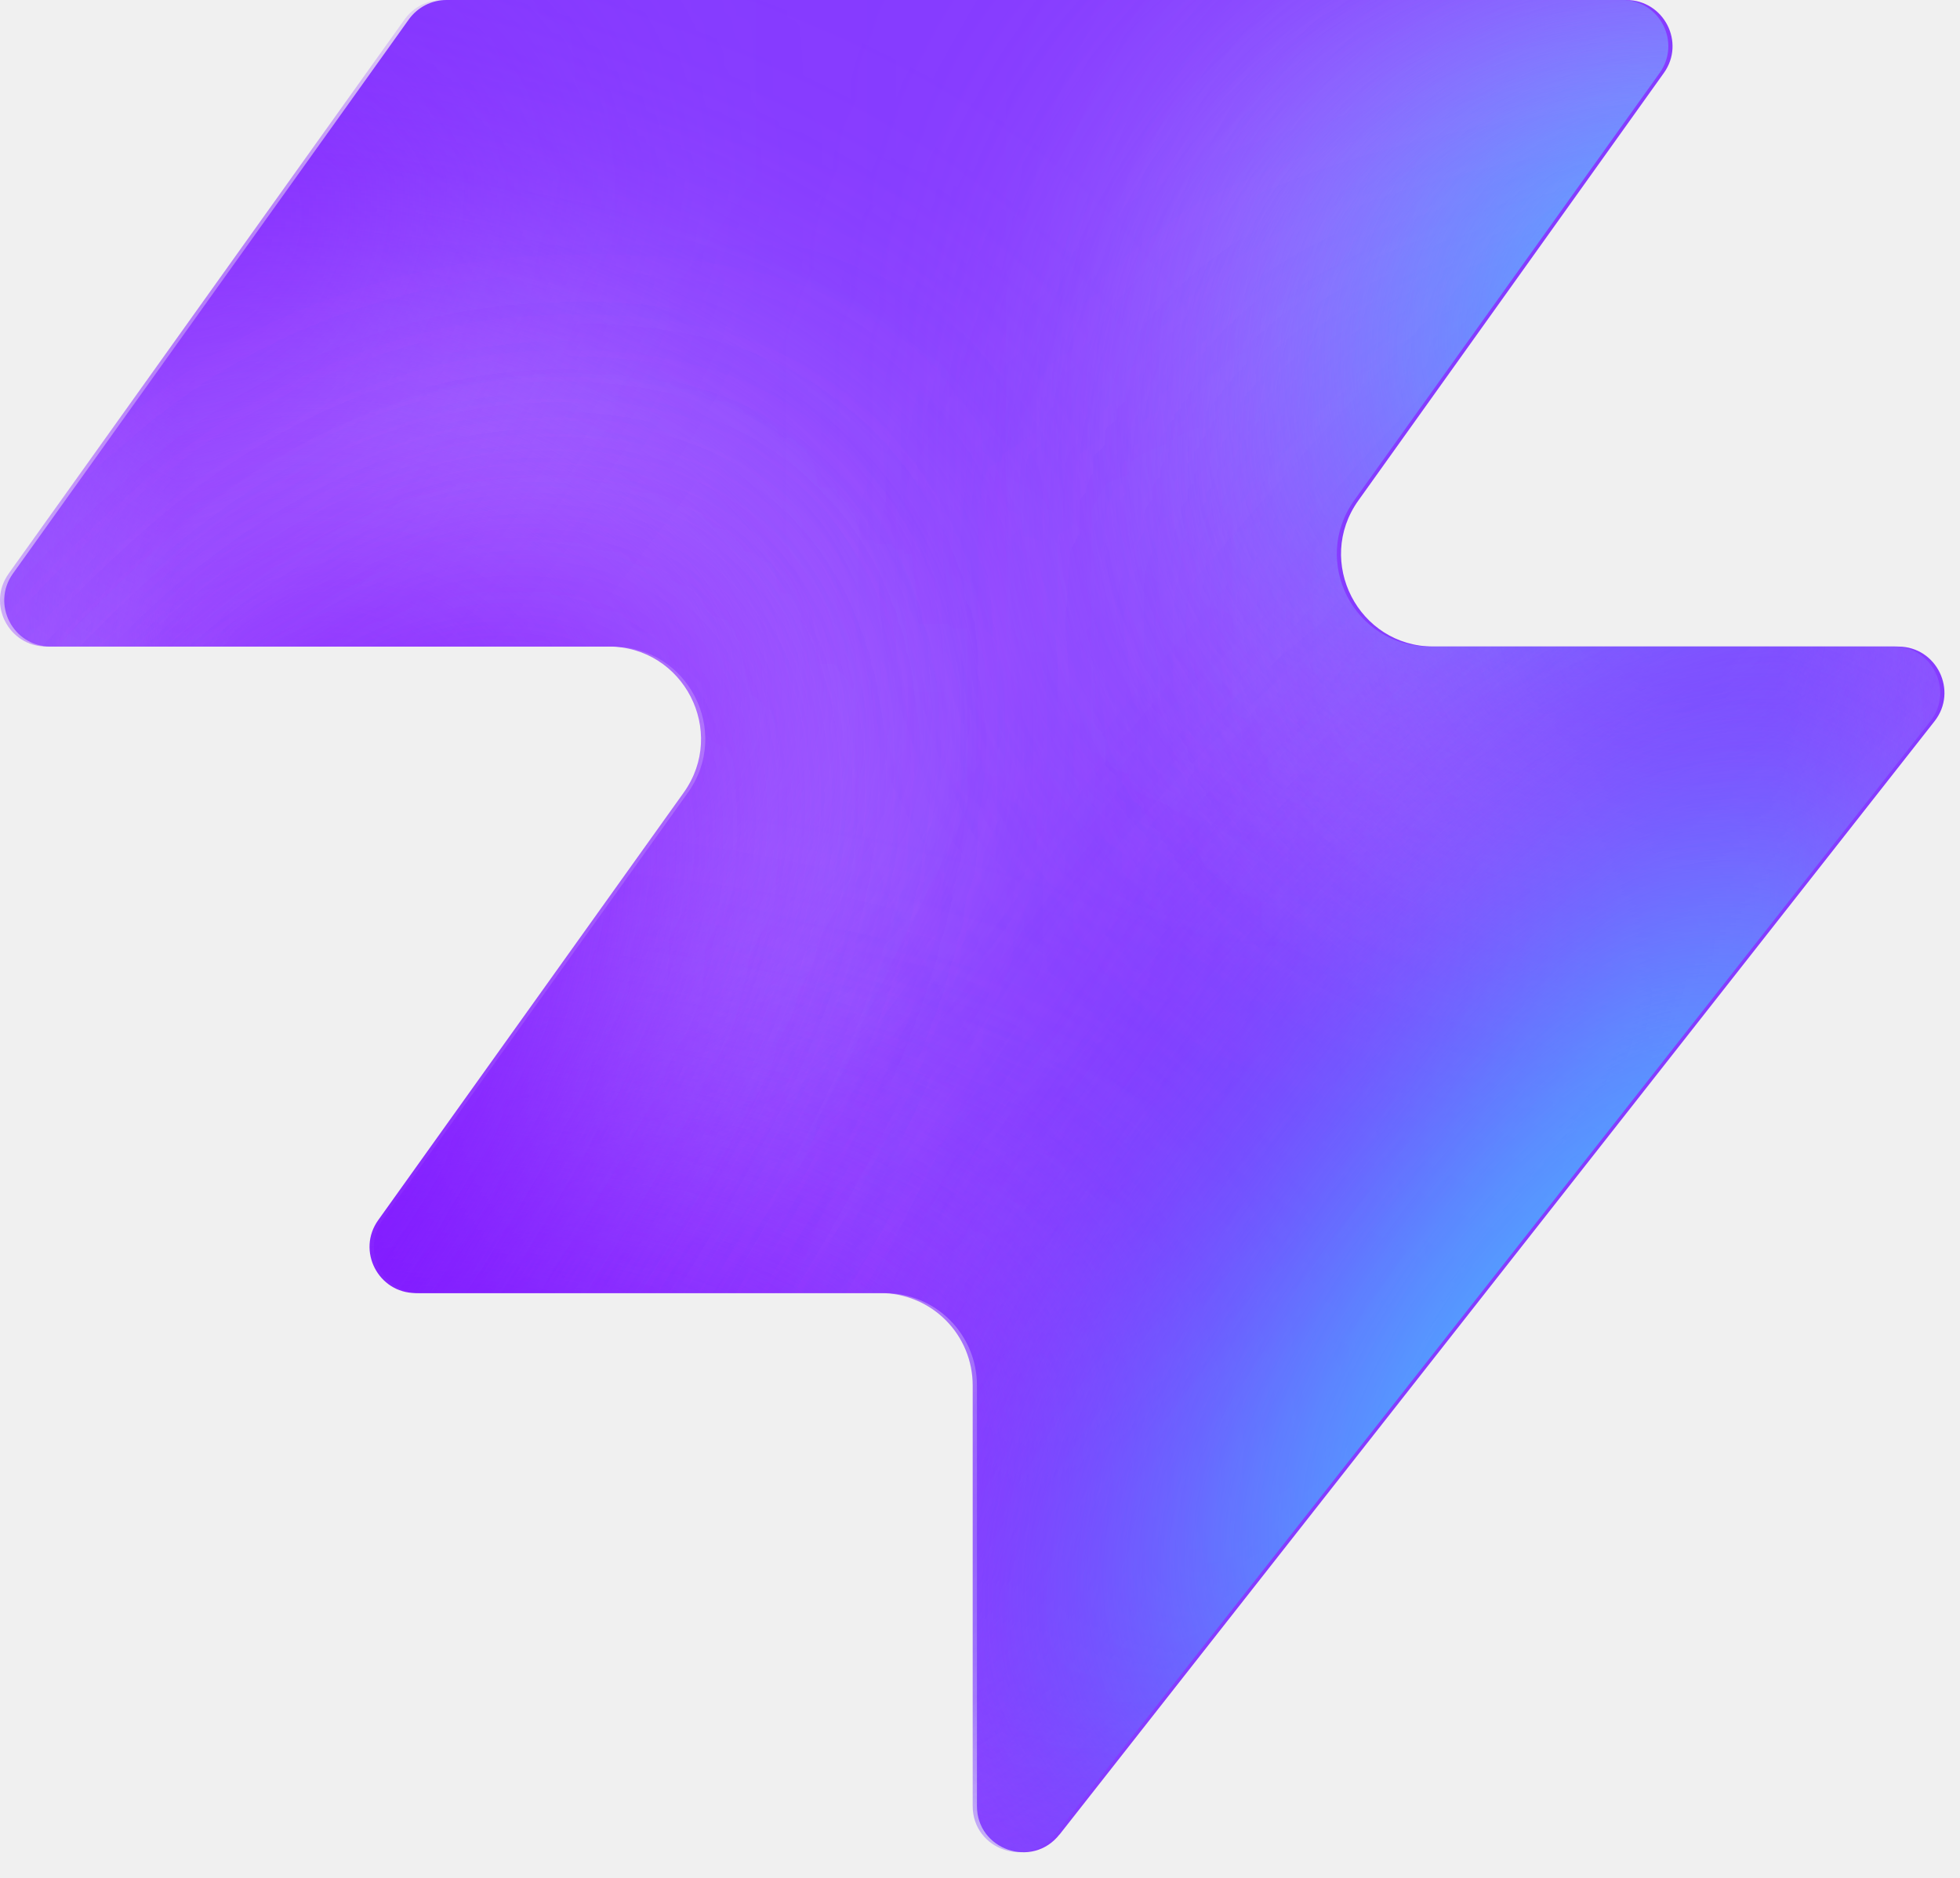
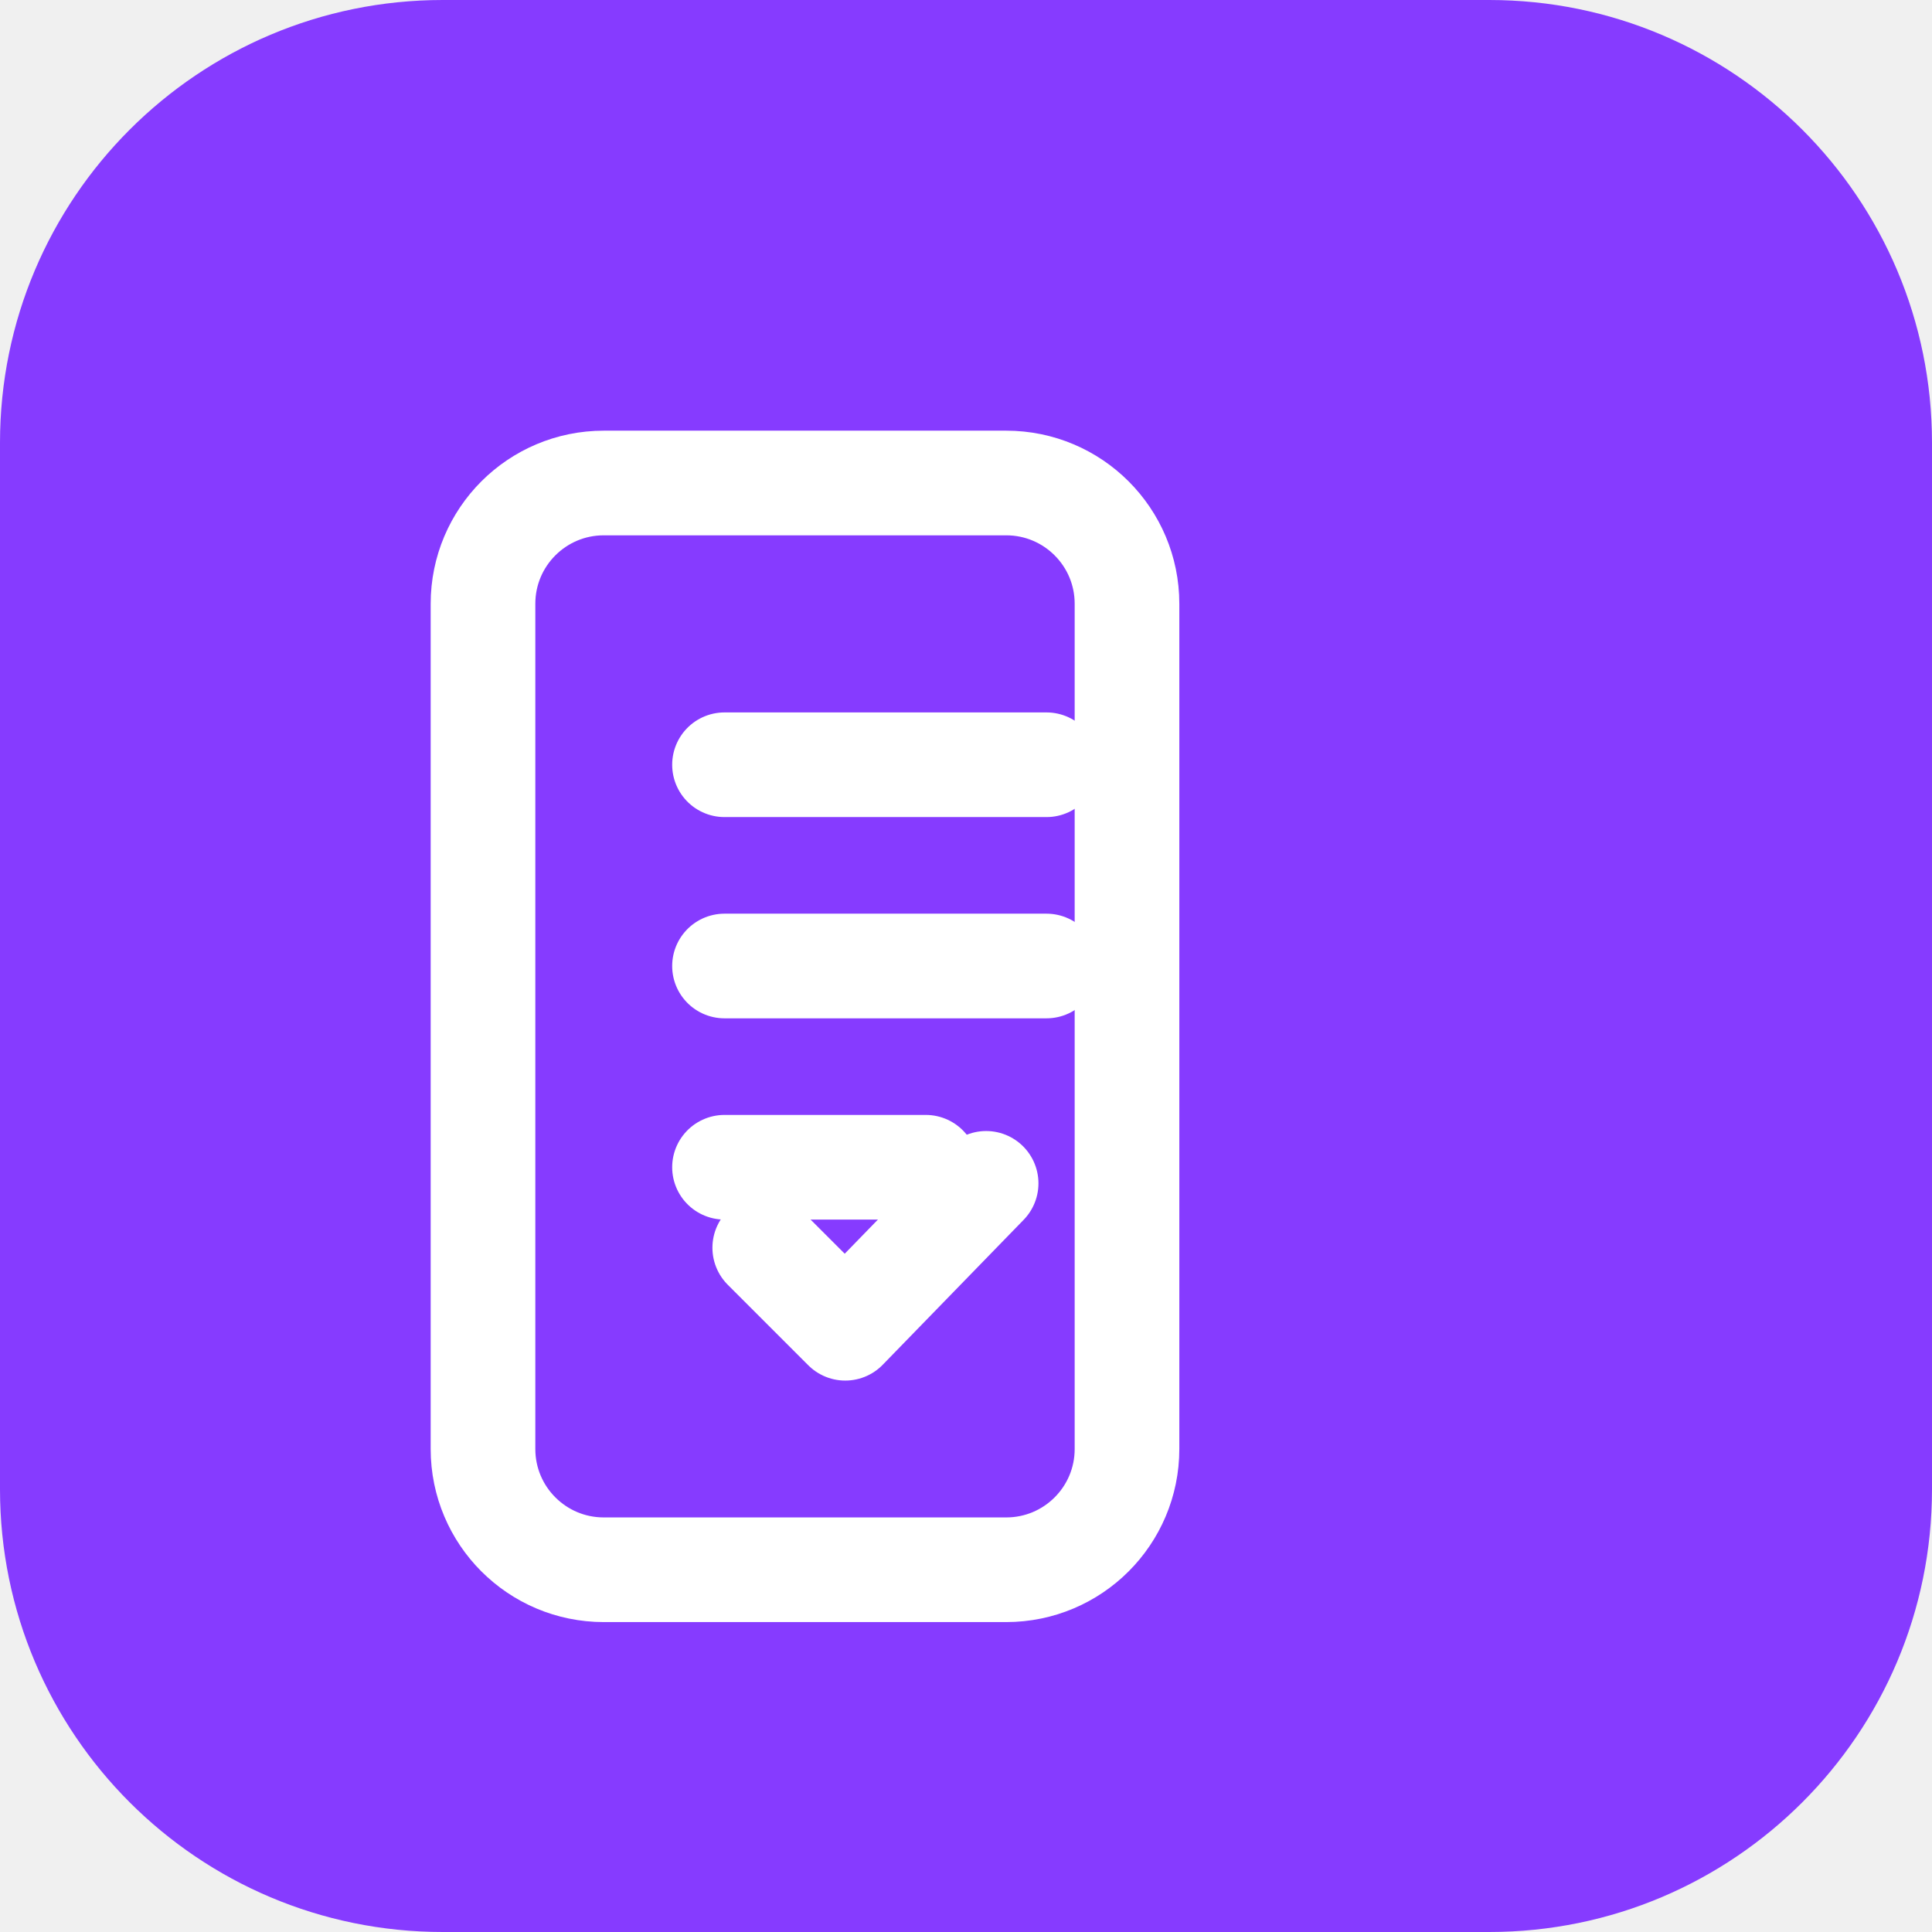
- <svg xmlns="http://www.w3.org/2000/svg" width="48" height="46" fill="none" viewBox="0 0 48 46">
-   <path fill="#863bff" d="M25.946 44.938c-.664.845-2.021.375-2.021-.698V33.937a2.26 2.26 0 0 0-2.262-2.262H10.287c-.92 0-1.456-1.04-.92-1.788l7.48-10.471c1.07-1.497 0-3.578-1.842-3.578H1.237c-.92 0-1.456-1.04-.92-1.788L10.013.474c.214-.297.556-.474.92-.474h28.894c.92 0 1.456 1.04.92 1.788l-7.48 10.471c-1.07 1.498 0 3.579 1.842 3.579h11.377c.943 0 1.473 1.088.89 1.83L25.947 44.94z" style="fill:#863bff;fill:color(display-p3 .525 .23 1);fill-opacity:1" />
-   <mask id="a" width="48" height="46" x="0" y="0" maskUnits="userSpaceOnUse" style="mask-type:alpha">
-     <path fill="#000" d="M25.842 44.938c-.664.844-2.021.375-2.021-.698V33.937a2.26 2.26 0 0 0-2.262-2.262H10.183c-.92 0-1.456-1.04-.92-1.788l7.48-10.471c1.07-1.498 0-3.579-1.842-3.579H1.133c-.92 0-1.456-1.04-.92-1.787L9.91.473c.214-.297.556-.474.92-.474h28.894c.92 0 1.456 1.04.92 1.788l-7.48 10.471c-1.07 1.498 0 3.578 1.842 3.578h11.377c.943 0 1.473 1.088.89 1.832L25.843 44.94z" style="fill:#000;fill-opacity:1" />
-   </mask>
-   <g mask="url(#a)">
-     <g filter="url(#b)">
-       <ellipse cx="5.508" cy="14.704" fill="#ede6ff" rx="5.508" ry="14.704" style="fill:#ede6ff;fill:color(display-p3 .927 .903 1);fill-opacity:1" transform="matrix(.00324 1 1 -.00324 -4.47 31.516)" />
-     </g>
-     <g filter="url(#c)">
-       <ellipse cx="10.399" cy="29.851" fill="#ede6ff" rx="10.399" ry="29.851" style="fill:#ede6ff;fill:color(display-p3 .927 .903 1);fill-opacity:1" transform="matrix(.00324 1 1 -.00324 -39.328 7.883)" />
-     </g>
-     <g filter="url(#d)">
-       <ellipse cx="5.508" cy="30.487" fill="#7e14ff" rx="5.508" ry="30.487" style="fill:#7e14ff;fill:color(display-p3 .492 .077 1);fill-opacity:1" transform="rotate(89.814 -25.913 -14.639)scale(1 -1)" />
-     </g>
-     <g filter="url(#e)">
-       <ellipse cx="5.508" cy="30.599" fill="#7e14ff" rx="5.508" ry="30.599" style="fill:#7e14ff;fill:color(display-p3 .492 .077 1);fill-opacity:1" transform="rotate(89.814 -32.644 -3.334)scale(1 -1)" />
-     </g>
-     <g filter="url(#f)">
-       <ellipse cx="5.508" cy="30.599" fill="#7e14ff" rx="5.508" ry="30.599" style="fill:#7e14ff;fill:color(display-p3 .492 .077 1);fill-opacity:1" transform="matrix(.00324 1 1 -.00324 -34.34 30.47)" />
-     </g>
-     <g filter="url(#g)">
-       <ellipse cx="14.072" cy="22.078" fill="#ede6ff" rx="14.072" ry="22.078" style="fill:#ede6ff;fill:color(display-p3 .927 .903 1);fill-opacity:1" transform="rotate(93.35 24.506 48.493)scale(-1 1)" />
-     </g>
-     <g filter="url(#h)">
-       <ellipse cx="3.47" cy="21.501" fill="#7e14ff" rx="3.47" ry="21.501" style="fill:#7e14ff;fill:color(display-p3 .492 .077 1);fill-opacity:1" transform="rotate(89.009 28.708 47.59)scale(-1 1)" />
-     </g>
-     <g filter="url(#i)">
-       <ellipse cx="3.47" cy="21.501" fill="#7e14ff" rx="3.47" ry="21.501" style="fill:#7e14ff;fill:color(display-p3 .492 .077 1);fill-opacity:1" transform="rotate(89.009 28.708 47.59)scale(-1 1)" />
-     </g>
-     <g filter="url(#j)">
-       <ellipse cx=".387" cy="8.972" fill="#7e14ff" rx="4.407" ry="29.108" style="fill:#7e14ff;fill:color(display-p3 .492 .077 1);fill-opacity:1" transform="rotate(39.51 .387 8.972)" />
-     </g>
-     <g filter="url(#k)">
-       <ellipse cx="47.523" cy="-6.092" fill="#7e14ff" rx="4.407" ry="29.108" style="fill:#7e14ff;fill:color(display-p3 .492 .077 1);fill-opacity:1" transform="rotate(37.892 47.523 -6.092)" />
-     </g>
-     <g filter="url(#l)">
-       <ellipse cx="41.412" cy="6.333" fill="#47bfff" rx="5.971" ry="9.665" style="fill:#47bfff;fill:color(display-p3 .28 .748 1);fill-opacity:1" transform="rotate(37.892 41.412 6.333)" />
-     </g>
-     <g filter="url(#m)">
-       <ellipse cx="-1.879" cy="38.332" fill="#7e14ff" rx="4.407" ry="29.108" style="fill:#7e14ff;fill:color(display-p3 .492 .077 1);fill-opacity:1" transform="rotate(37.892 -1.88 38.332)" />
-     </g>
-     <g filter="url(#n)">
-       <ellipse cx="-1.879" cy="38.332" fill="#7e14ff" rx="4.407" ry="29.108" style="fill:#7e14ff;fill:color(display-p3 .492 .077 1);fill-opacity:1" transform="rotate(37.892 -1.88 38.332)" />
-     </g>
-     <g filter="url(#o)">
-       <ellipse cx="35.651" cy="29.907" fill="#7e14ff" rx="4.407" ry="29.108" style="fill:#7e14ff;fill:color(display-p3 .492 .077 1);fill-opacity:1" transform="rotate(37.892 35.651 29.907)" />
-     </g>
-     <g filter="url(#p)">
-       <ellipse cx="38.418" cy="32.4" fill="#47bfff" rx="5.971" ry="15.297" style="fill:#47bfff;fill:color(display-p3 .28 .748 1);fill-opacity:1" transform="rotate(37.892 38.418 32.4)" />
-     </g>
+ <svg xmlns="http://www.w3.org/2000/svg" viewBox="0 0 48 48" width="48" height="48">
+   <rect width="48" height="48" rx="11" fill="#863bff" />
+   <g fill="none" stroke="#ffffff" stroke-width="2.6" stroke-linecap="round" stroke-linejoin="round">
+     <path d="M15 12h10a3 3 0 0 1 3 3v21a3 3 0 0 1-3 3H15a3 3 0 0 1-3-3V15a3 3 0 0 1 3-3z" />
+     <path d="M18 19h8" />
+     <path d="M18 24h8" />
+     <path d="M18 29h5" />
+     <path d="M19 31l2 2 3.5-3.6" />
  </g>
-   <defs>
-     <filter id="b" width="60.045" height="41.654" x="-19.77" y="16.149" color-interpolation-filters="sRGB" filterUnits="userSpaceOnUse">
-       <feFlood flood-opacity="0" result="BackgroundImageFix" />
-       <feBlend in="SourceGraphic" in2="BackgroundImageFix" result="shape" />
-       <feGaussianBlur result="effect1_foregroundBlur_2002_17158" stdDeviation="7.659" />
-     </filter>
-     <filter id="c" width="90.34" height="51.437" x="-54.613" y="-7.533" color-interpolation-filters="sRGB" filterUnits="userSpaceOnUse">
-       <feFlood flood-opacity="0" result="BackgroundImageFix" />
-       <feBlend in="SourceGraphic" in2="BackgroundImageFix" result="shape" />
-       <feGaussianBlur result="effect1_foregroundBlur_2002_17158" stdDeviation="7.659" />
-     </filter>
-     <filter id="d" width="79.355" height="29.4" x="-49.64" y="2.03" color-interpolation-filters="sRGB" filterUnits="userSpaceOnUse">
-       <feFlood flood-opacity="0" result="BackgroundImageFix" />
-       <feBlend in="SourceGraphic" in2="BackgroundImageFix" result="shape" />
-       <feGaussianBlur result="effect1_foregroundBlur_2002_17158" stdDeviation="4.596" />
-     </filter>
-     <filter id="e" width="79.579" height="29.4" x="-45.045" y="20.029" color-interpolation-filters="sRGB" filterUnits="userSpaceOnUse">
-       <feFlood flood-opacity="0" result="BackgroundImageFix" />
-       <feBlend in="SourceGraphic" in2="BackgroundImageFix" result="shape" />
-       <feGaussianBlur result="effect1_foregroundBlur_2002_17158" stdDeviation="4.596" />
-     </filter>
-     <filter id="f" width="79.579" height="29.4" x="-43.513" y="21.178" color-interpolation-filters="sRGB" filterUnits="userSpaceOnUse">
-       <feFlood flood-opacity="0" result="BackgroundImageFix" />
-       <feBlend in="SourceGraphic" in2="BackgroundImageFix" result="shape" />
-       <feGaussianBlur result="effect1_foregroundBlur_2002_17158" stdDeviation="4.596" />
-     </filter>
-     <filter id="g" width="74.749" height="58.852" x="15.756" y="-17.901" color-interpolation-filters="sRGB" filterUnits="userSpaceOnUse">
-       <feFlood flood-opacity="0" result="BackgroundImageFix" />
-       <feBlend in="SourceGraphic" in2="BackgroundImageFix" result="shape" />
-       <feGaussianBlur result="effect1_foregroundBlur_2002_17158" stdDeviation="7.659" />
-     </filter>
-     <filter id="h" width="61.377" height="25.362" x="23.548" y="2.284" color-interpolation-filters="sRGB" filterUnits="userSpaceOnUse">
-       <feFlood flood-opacity="0" result="BackgroundImageFix" />
-       <feBlend in="SourceGraphic" in2="BackgroundImageFix" result="shape" />
-       <feGaussianBlur result="effect1_foregroundBlur_2002_17158" stdDeviation="4.596" />
-     </filter>
-     <filter id="i" width="61.377" height="25.362" x="23.548" y="2.284" color-interpolation-filters="sRGB" filterUnits="userSpaceOnUse">
-       <feFlood flood-opacity="0" result="BackgroundImageFix" />
-       <feBlend in="SourceGraphic" in2="BackgroundImageFix" result="shape" />
-       <feGaussianBlur result="effect1_foregroundBlur_2002_17158" stdDeviation="4.596" />
-     </filter>
-     <filter id="j" width="56.045" height="63.649" x="-27.636" y="-22.853" color-interpolation-filters="sRGB" filterUnits="userSpaceOnUse">
-       <feFlood flood-opacity="0" result="BackgroundImageFix" />
-       <feBlend in="SourceGraphic" in2="BackgroundImageFix" result="shape" />
-       <feGaussianBlur result="effect1_foregroundBlur_2002_17158" stdDeviation="4.596" />
-     </filter>
-     <filter id="k" width="54.814" height="64.646" x="20.116" y="-38.415" color-interpolation-filters="sRGB" filterUnits="userSpaceOnUse">
-       <feFlood flood-opacity="0" result="BackgroundImageFix" />
-       <feBlend in="SourceGraphic" in2="BackgroundImageFix" result="shape" />
-       <feGaussianBlur result="effect1_foregroundBlur_2002_17158" stdDeviation="4.596" />
-     </filter>
-     <filter id="l" width="33.541" height="35.313" x="24.641" y="-11.323" color-interpolation-filters="sRGB" filterUnits="userSpaceOnUse">
-       <feFlood flood-opacity="0" result="BackgroundImageFix" />
-       <feBlend in="SourceGraphic" in2="BackgroundImageFix" result="shape" />
-       <feGaussianBlur result="effect1_foregroundBlur_2002_17158" stdDeviation="4.596" />
-     </filter>
-     <filter id="m" width="54.814" height="64.646" x="-29.286" y="6.009" color-interpolation-filters="sRGB" filterUnits="userSpaceOnUse">
-       <feFlood flood-opacity="0" result="BackgroundImageFix" />
-       <feBlend in="SourceGraphic" in2="BackgroundImageFix" result="shape" />
-       <feGaussianBlur result="effect1_foregroundBlur_2002_17158" stdDeviation="4.596" />
-     </filter>
-     <filter id="n" width="54.814" height="64.646" x="-29.286" y="6.009" color-interpolation-filters="sRGB" filterUnits="userSpaceOnUse">
-       <feFlood flood-opacity="0" result="BackgroundImageFix" />
-       <feBlend in="SourceGraphic" in2="BackgroundImageFix" result="shape" />
-       <feGaussianBlur result="effect1_foregroundBlur_2002_17158" stdDeviation="4.596" />
-     </filter>
-     <filter id="o" width="54.814" height="64.646" x="8.244" y="-2.416" color-interpolation-filters="sRGB" filterUnits="userSpaceOnUse">
-       <feFlood flood-opacity="0" result="BackgroundImageFix" />
-       <feBlend in="SourceGraphic" in2="BackgroundImageFix" result="shape" />
-       <feGaussianBlur result="effect1_foregroundBlur_2002_17158" stdDeviation="4.596" />
-     </filter>
-     <filter id="p" width="39.409" height="43.623" x="18.713" y="10.588" color-interpolation-filters="sRGB" filterUnits="userSpaceOnUse">
-       <feFlood flood-opacity="0" result="BackgroundImageFix" />
-       <feBlend in="SourceGraphic" in2="BackgroundImageFix" result="shape" />
-       <feGaussianBlur result="effect1_foregroundBlur_2002_17158" stdDeviation="4.596" />
-     </filter>
-   </defs>
</svg>
